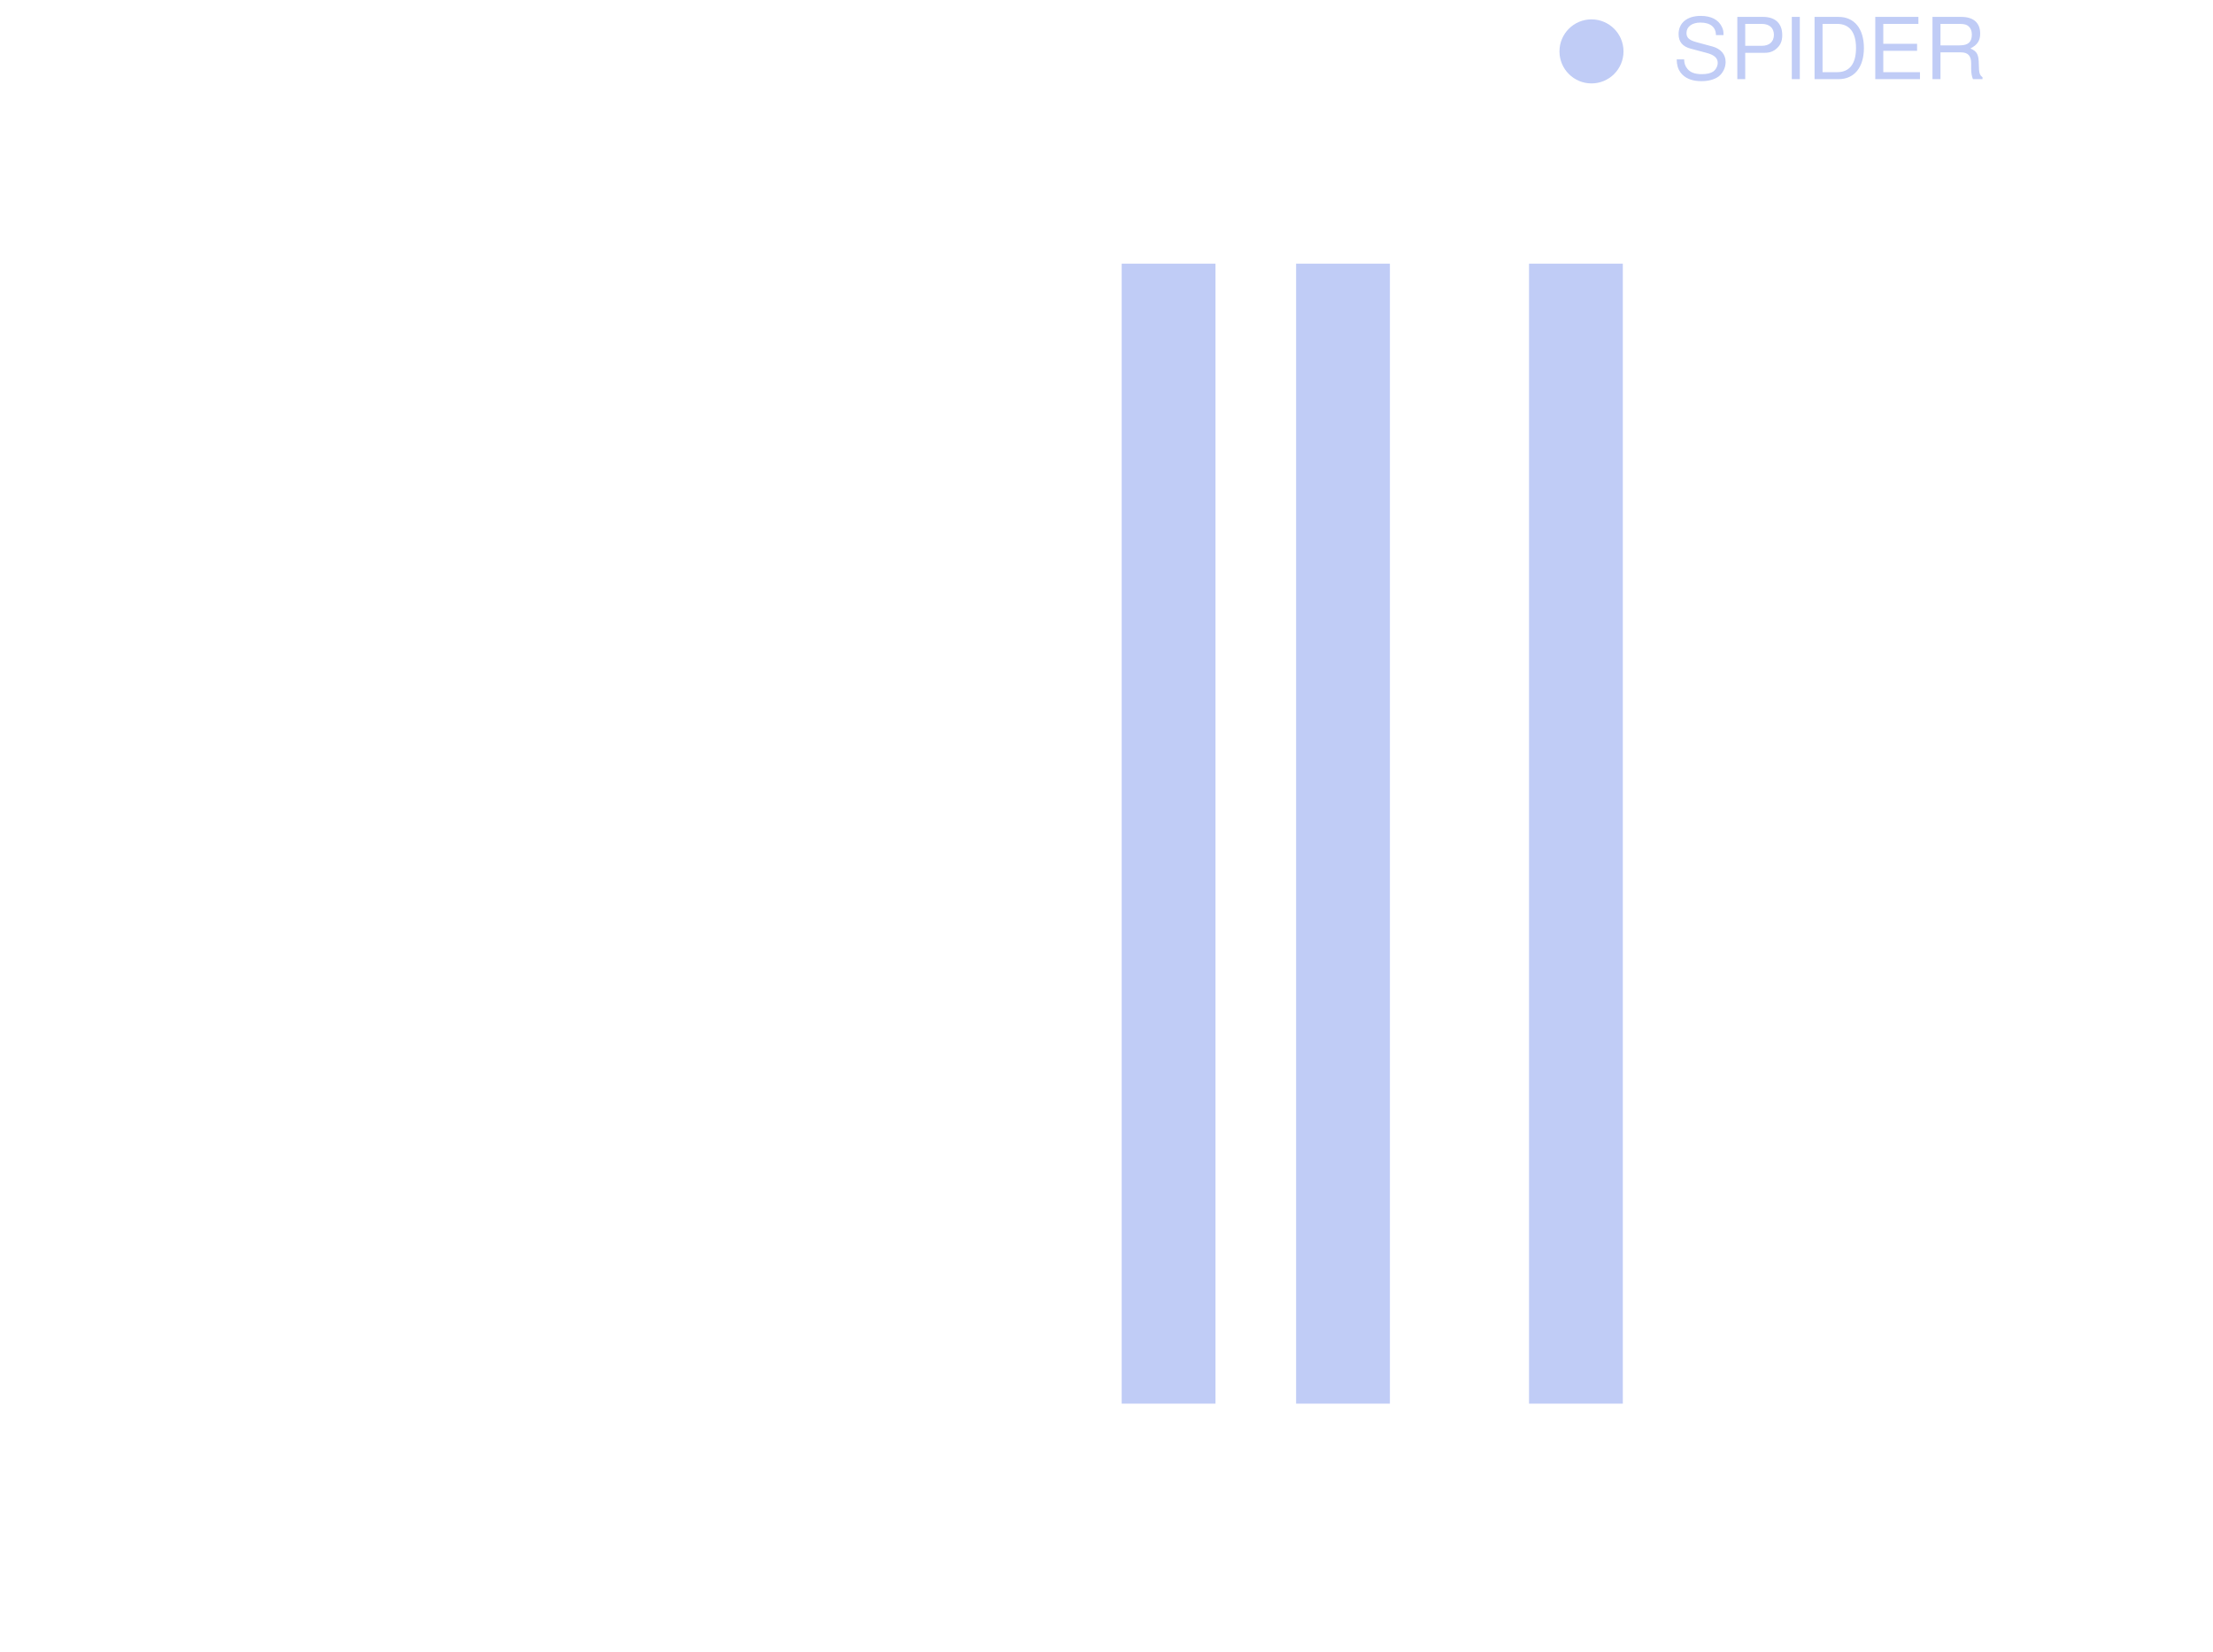
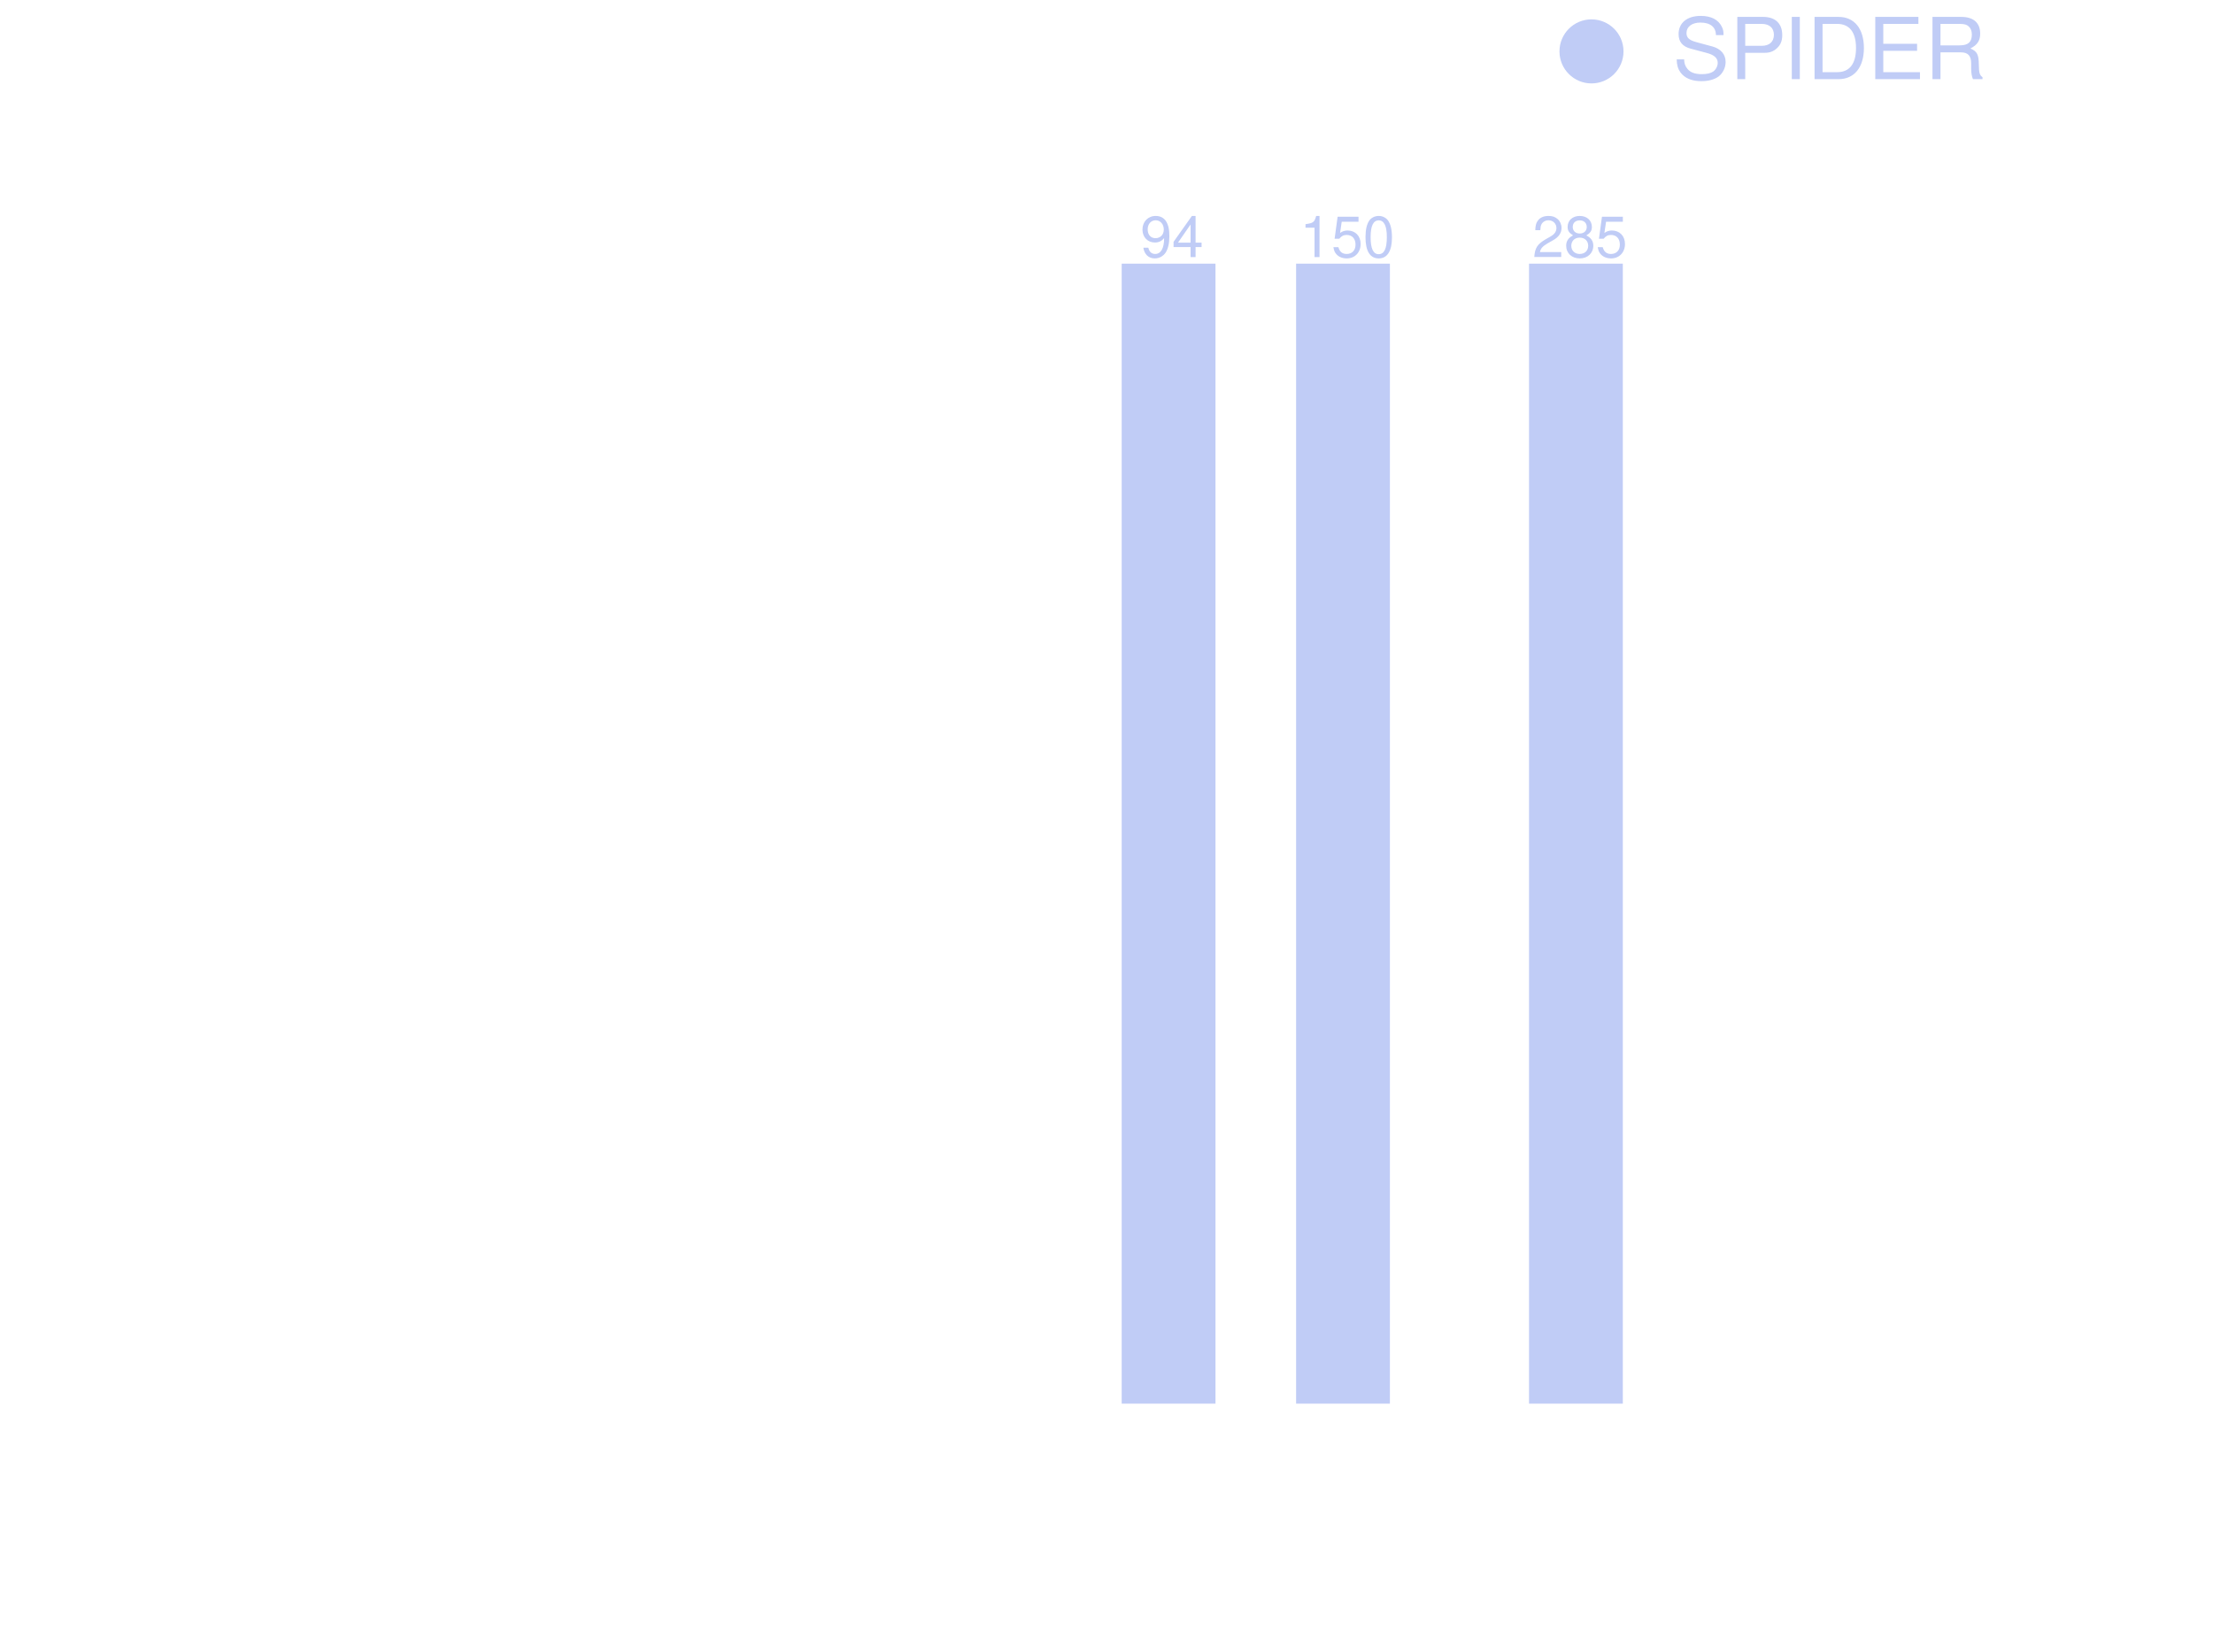
<svg xmlns="http://www.w3.org/2000/svg" viewBox="0 0 387.194 288.943" height="100%" width="100%" xml:space="preserve" id="svg2" version="1.1">
  <defs id="defs6">
    <clipPath id="clipPath14" clipPathUnits="userSpaceOnUse">
      <path id="path12" d="M 0,0 H 612 V 792 H 0 Z" />
    </clipPath>
    <clipPath id="clipPath100" clipPathUnits="userSpaceOnUse">
      <path id="path98" d="M 187.979,481.841 H 422.442 V 631.42 H 187.979 Z" />
    </clipPath>
  </defs>
  <g clip-path="url(#clipPath14)" transform="matrix(1.333333,0,0,-1.333333,-191.9811,888.0111)" id="g67">
    <g id="g94">
      <g clip-path="url(#clipPath100)" id="g96">
        <g transform="matrix(0.93373,0,0,0.93373,144,445.089)" id="g102">
          <path id="path104" style="fill:#aabbf3;fill-opacity:0.75;fill-rule:nonzero" d="M 157.622,39.36 V 199.557 h 13.181 V 39.36 Z" />
        </g>
      </g>
    </g>
    <g id="g106">
      <g clip-path="url(#clipPath100)" id="g108">
        <g transform="matrix(0.93373,0,0,0.93373,144,445.089)" id="g114">
          <path id="path116" style="fill:#aabbf3;fill-opacity:0.75;fill-rule:nonzero" d="M 182.134,39.36 V 199.557 h 13.182 V 39.36 Z" />
        </g>
      </g>
    </g>
    <g id="g118">
      <g clip-path="url(#clipPath100)" id="g120">
        <g transform="matrix(0.93373,0,0,0.93373,144,445.089)" id="g126">
          <path id="path128" style="fill:#aabbf3;fill-opacity:0.75;fill-rule:nonzero" d="M 214.87,39.36 V 199.557 h 13.181 V 39.36 Z" />
        </g>
      </g>
    </g>
    <g transform="matrix(0.93373,0,0,0.93373,144,445.089)" id="g834">
      <circle id="path836" style="fill:#aabbf3;fill-opacity:0.75;fill-rule:nonzero" cx="223.646" cy="229.377" r="4.5" />
    </g>
    <g transform="matrix(0.93373,0,0,0.93373,144,445.089)" id="g838">
-       <text id="text842" style="font-variant:normal;font-weight:normal;font-size:12px;font-family:'Source Sans Pro',Helvetica,sans-serif;fill:#aabbf3;fill-opacity:0.75;fill-rule:nonzero;stroke:none" transform="matrix(1,0,0,-1,235.044,225.475)">
-         <tspan id="tspan840" y="0" x="0">SPIDER</tspan>
-       </text>
+       <text id="text842" style="font-variant:normal;font-weight:normal;font-size:12px;font-family:'Source Sans Pro',Helvetica,sans-serif;fill:#aabbf3;fill-opacity:0.75;fill-rule:nonzero;stroke:none" transform="matrix(1,0,0,-1,235.044,225.475)">SPIDER</text>
+       <text id="text842" style="font-variant:normal;font-weight:normal;font-size:8px;font-family:'Source Sans Pro',Helvetica,sans-serif;fill:#aabbf3;fill-opacity:0.75;fill-rule:nonzero;stroke:none" transform="matrix(1,0,0,-1,160.244,200.475)">94</text>
+       <text id="text842" style="font-variant:normal;font-weight:normal;font-size:8px;font-family:'Source Sans Pro',Helvetica,sans-serif;fill:#aabbf3;fill-opacity:0.75;fill-rule:nonzero;stroke:none" transform="matrix(1,0,0,-1,182.644,200.475)">150</text>
+       <text id="text842" style="font-variant:normal;font-weight:normal;font-size:8px;font-family:'Source Sans Pro',Helvetica,sans-serif;fill:#aabbf3;fill-opacity:0.75;fill-rule:nonzero;stroke:none" transform="matrix(1,0,0,-1,215.344,200.475)">285</text>
    </g>
  </g>
</svg>
